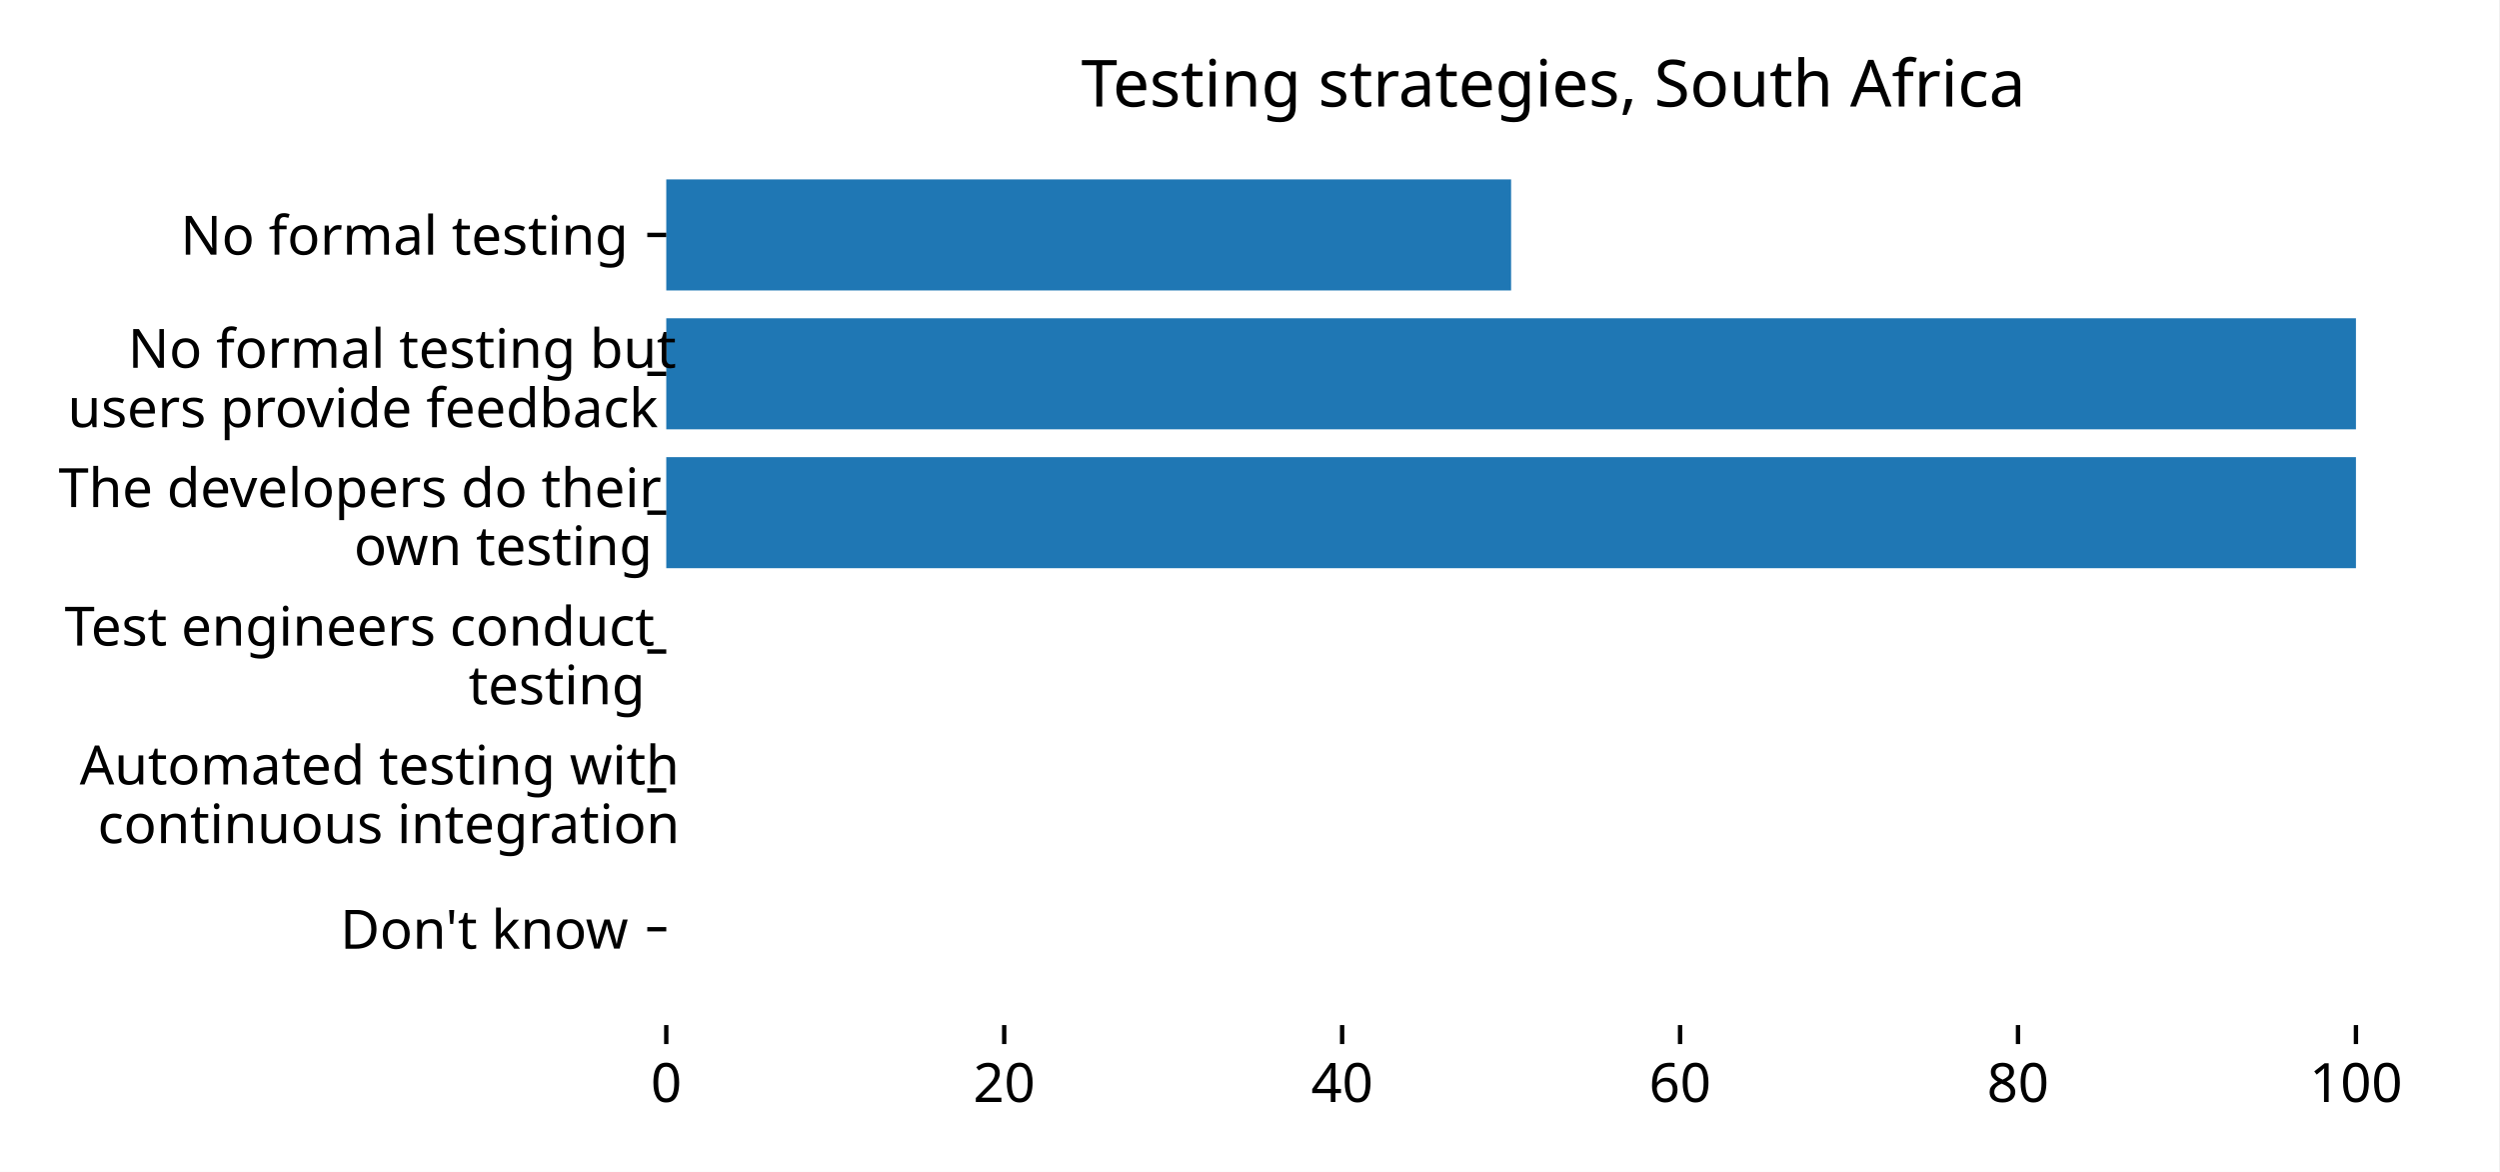
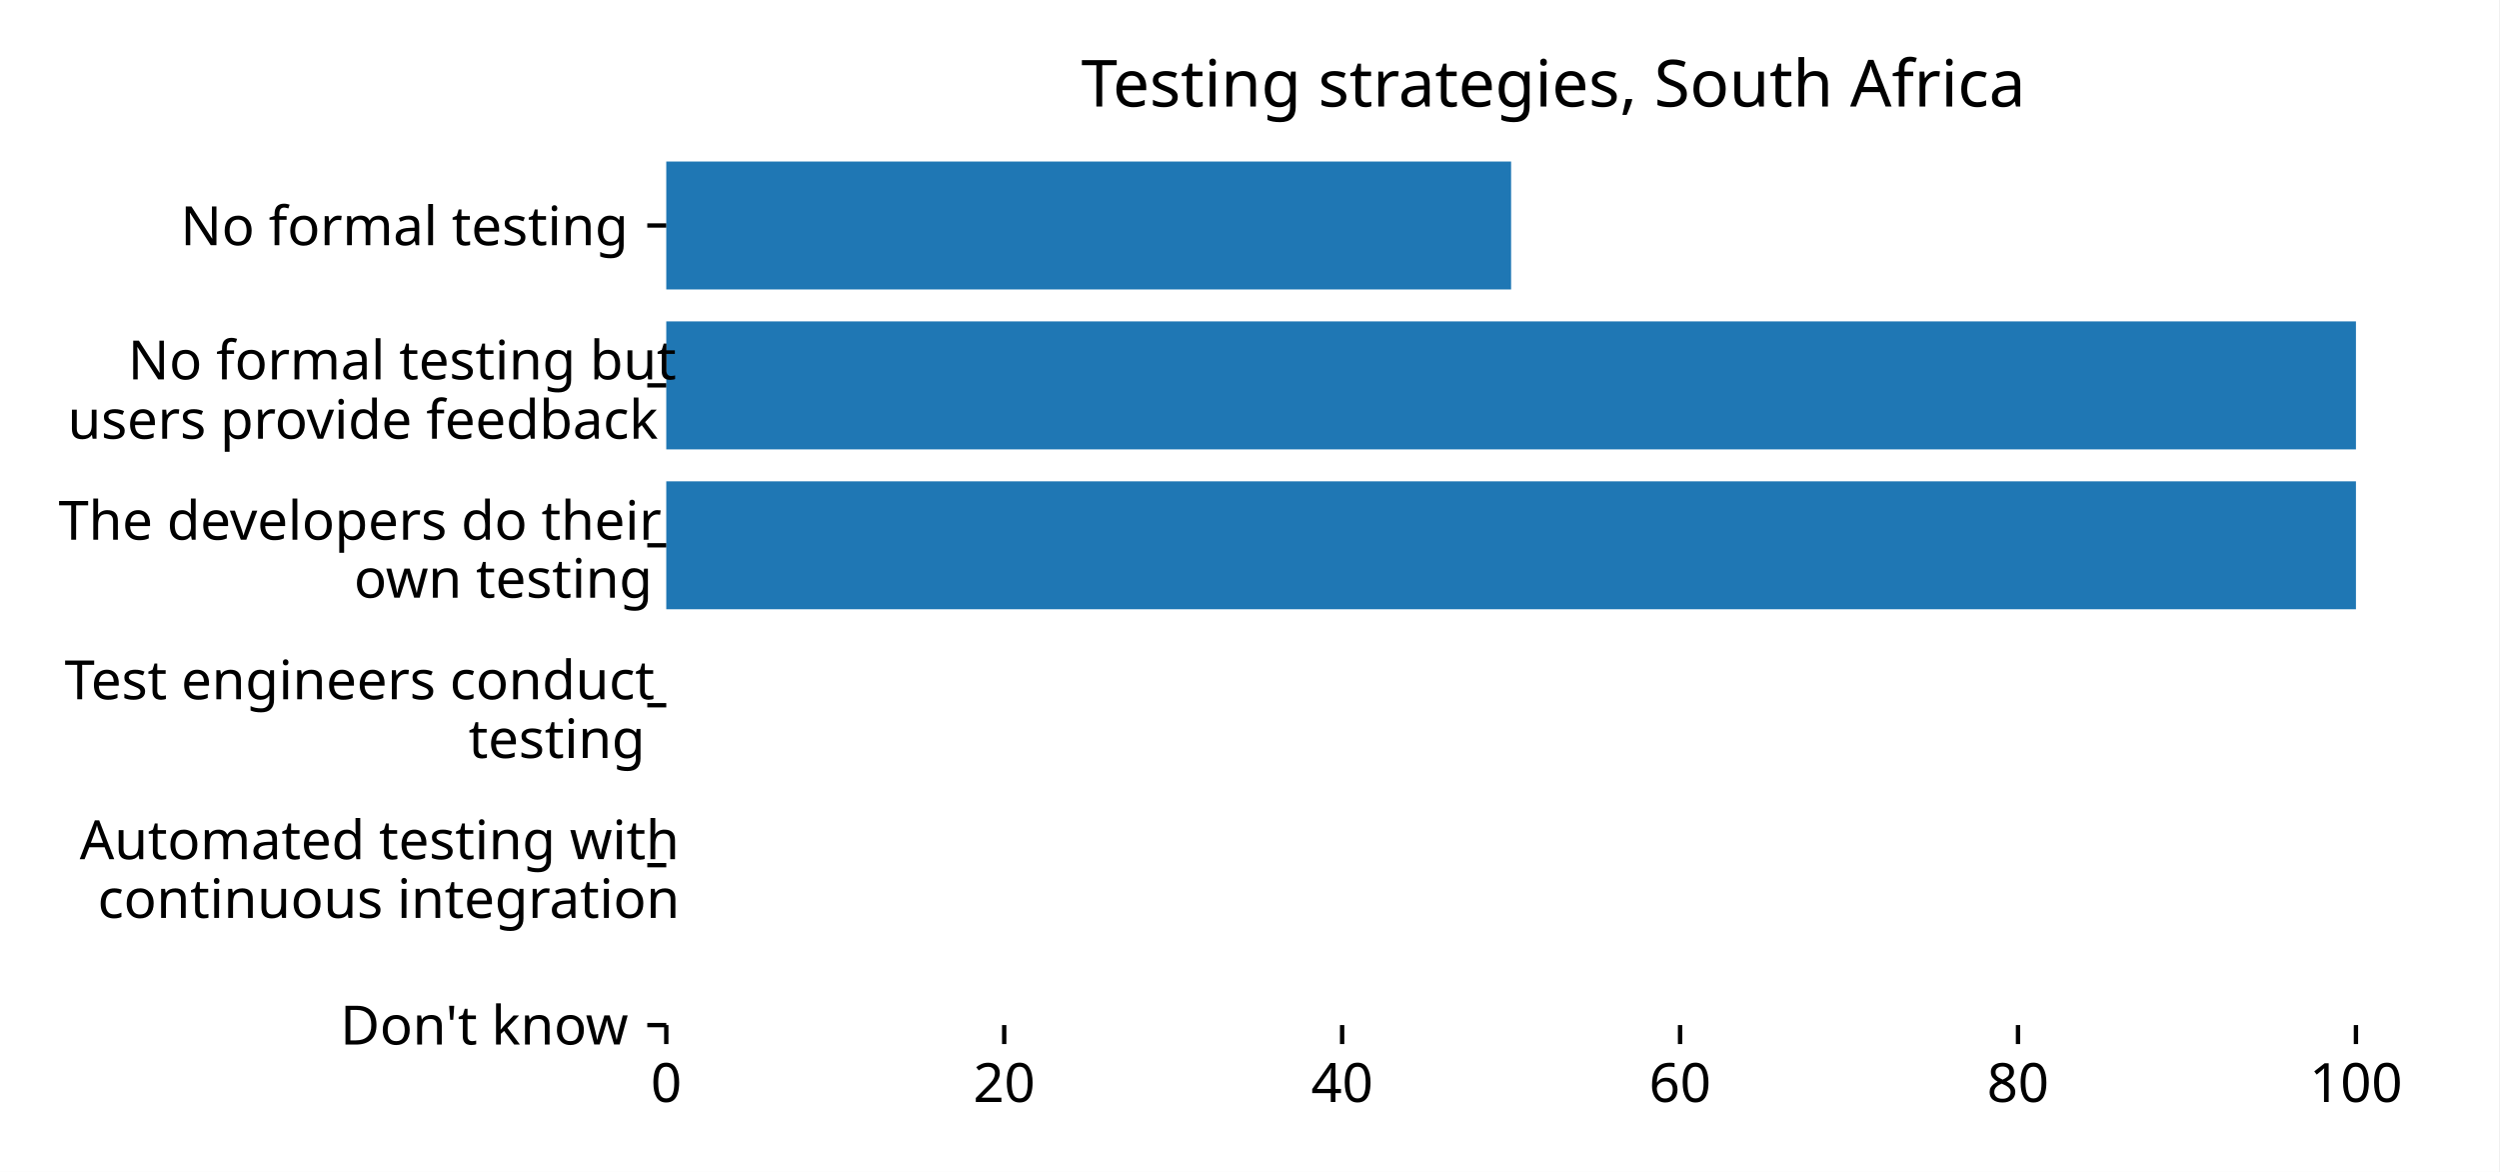
<svg xmlns="http://www.w3.org/2000/svg" xmlns:xlink="http://www.w3.org/1999/xlink" width="460.8pt" height="216pt" viewBox="0 0 460.8 216" version="1.1">
  <defs>
    <style type="text/css">*{stroke-linejoin: round; stroke-linecap: butt}</style>
  </defs>
  <g id="figure_1">
    <g id="patch_1">
      <path d="M 0 216  L 460.8 216  L 460.8 0  L 0 0  z " style="fill: #ffffff" />
    </g>
    <g id="axes_1">
      <g id="patch_2">
        <path d="M 122.855 188.942  L 450 188.942  L 450 25.642  L 122.855 25.642  z " style="fill: #ffffff" />
      </g>
      <g id="patch_3">
-         <path d="M 122.855 181.519  L 122.855 181.519  L 122.855 161.043  L 122.855 161.043  z " clip-path="url(#pab4c297068)" style="fill: #1f77b4" />
+         <path d="M 0 0  z " clip-path="url(#pab4c297068)" style="fill: #1f77b4" />
      </g>
      <g id="patch_4">
-         <path d="M 122.855 155.924  L 122.855 155.924  L 122.855 135.447  L 122.855 135.447  z " clip-path="url(#pab4c297068)" style="fill: #1f77b4" />
+         <path d="M 0 0  z " clip-path="url(#pab4c297068)" style="fill: #1f77b4" />
      </g>
      <g id="patch_5">
-         <path d="M 122.855 130.328  L 122.855 130.328  L 122.855 109.852  L 122.855 109.852  z " clip-path="url(#pab4c297068)" style="fill: #1f77b4" />
+         <path d="M 0 0  z " clip-path="url(#pab4c297068)" style="fill: #1f77b4" />
      </g>
      <g id="patch_6">
-         <path d="M 122.855 104.733  L 434.422 104.733  L 434.422 84.256  L 122.855 84.256  z " clip-path="url(#pab4c297068)" style="fill: #1f77b4" />
+         <path d="M 122.855 112.303  L 434.422 112.303  L 434.422 88.722  L 122.855 88.722  z " clip-path="url(#pab4c297068)" style="fill: #1f77b4" />
      </g>
      <g id="patch_7">
-         <path d="M 122.855 79.137  L 434.422 79.137  L 434.422 58.661  L 122.855 58.661  z " clip-path="url(#pab4c297068)" style="fill: #1f77b4" />
+         <path d="M 122.855 82.827  L 434.422 82.827  L 434.422 59.246  L 122.855 59.246  z " clip-path="url(#pab4c297068)" style="fill: #1f77b4" />
      </g>
      <g id="patch_8">
-         <path d="M 122.855 53.542  L 278.638 53.542  L 278.638 33.065  L 122.855 33.065  z " clip-path="url(#pab4c297068)" style="fill: #1f77b4" />
+         <path d="M 122.855 53.35  L 278.638 53.35  L 278.638 29.769  L 122.855 29.769  z " clip-path="url(#pab4c297068)" style="fill: #1f77b4" />
      </g>
      <g id="matplotlib.axis_1">
        <g id="xtick_1">
          <g id="line2d_1">
            <defs>
              <path id="m4c99cd72f3" d="M 0 0  L 0 3.5  " style="stroke: #000000; stroke-width: 0.8" />
            </defs>
            <g>
              <use xlink:href="#m4c99cd72f3" x="122.855" y="188.942" style="stroke: #000000; stroke-width: 0.8" />
            </g>
          </g>
          <g id="text_1">
            <text style="font: 10px 'sans-serif'; text-anchor: middle" x="122.855" y="203.116" transform="rotate(-0, 122.8547, 203.1156)">0</text>
          </g>
        </g>
        <g id="xtick_2">
          <g id="line2d_2">
            <g>
              <use xlink:href="#m4c99cd72f3" x="185.168" y="188.942" style="stroke: #000000; stroke-width: 0.8" />
            </g>
          </g>
          <g id="text_2">
            <text style="font: 10px 'sans-serif'; text-anchor: middle" x="185.168" y="203.116" transform="rotate(-0, 185.1681, 203.1156)">20</text>
          </g>
        </g>
        <g id="xtick_3">
          <g id="line2d_3">
            <g>
              <use xlink:href="#m4c99cd72f3" x="247.481" y="188.942" style="stroke: #000000; stroke-width: 0.8" />
            </g>
          </g>
          <g id="text_3">
            <text style="font: 10px 'sans-serif'; text-anchor: middle" x="247.481" y="203.116" transform="rotate(-0, 247.4815, 203.1156)">40</text>
          </g>
        </g>
        <g id="xtick_4">
          <g id="line2d_4">
            <g>
              <use xlink:href="#m4c99cd72f3" x="309.795" y="188.942" style="stroke: #000000; stroke-width: 0.8" />
            </g>
          </g>
          <g id="text_4">
            <text style="font: 10px 'sans-serif'; text-anchor: middle" x="309.795" y="203.116" transform="rotate(-0, 309.7949, 203.1156)">60</text>
          </g>
        </g>
        <g id="xtick_5">
          <g id="line2d_5">
            <g>
              <use xlink:href="#m4c99cd72f3" x="372.108" y="188.942" style="stroke: #000000; stroke-width: 0.8" />
            </g>
          </g>
          <g id="text_5">
            <text style="font: 10px 'sans-serif'; text-anchor: middle" x="372.108" y="203.116" transform="rotate(-0, 372.1083, 203.1156)">80</text>
          </g>
        </g>
        <g id="xtick_6">
          <g id="line2d_6">
            <g>
              <use xlink:href="#m4c99cd72f3" x="434.422" y="188.942" style="stroke: #000000; stroke-width: 0.8" />
            </g>
          </g>
          <g id="text_6">
            <text style="font: 10px 'sans-serif'; text-anchor: middle" x="434.422" y="203.116" transform="rotate(-0, 434.4217, 203.1156)">100</text>
          </g>
        </g>
      </g>
      <g id="matplotlib.axis_2">
        <g id="ytick_1">
          <g id="line2d_7">
            <defs>
              <path id="m8e343aef83" d="M 0 0  L -3.5 0  " style="stroke: #000000; stroke-width: 0.8" />
            </defs>
            <g>
-               <use xlink:href="#m8e343aef83" x="122.855" y="171.281" style="stroke: #000000; stroke-width: 0.8" />
+               <use xlink:href="#m8e343aef83" x="122.855" y="188.942" style="stroke: #000000; stroke-width: 0.8" />
            </g>
          </g>
          <g id="text_7">
-             <text style="font: 10px 'sans-serif'; text-anchor: end" x="115.855" y="174.868" transform="rotate(-0, 115.8547, 174.868)">Don't know</text>
+             <text style="font: 10px 'sans-serif'; text-anchor: end" x="115.855" y="192.529" transform="rotate(-0, 115.8547, 192.5289)">Don't know</text>
          </g>
        </g>
        <g id="ytick_2">
          <g id="line2d_8">
            <g>
-               <use xlink:href="#m8e343aef83" x="122.855" y="145.686" style="stroke: #000000; stroke-width: 0.8" />
+               <use xlink:href="#m8e343aef83" x="122.855" y="159.466" style="stroke: #000000; stroke-width: 0.8" />
            </g>
          </g>
          <g id="text_8">
-             <text style="font: 10px 'sans-serif'" transform="translate(14.69375 144.5912)">Automated testing with</text>
-             <text style="font: 10px 'sans-serif'" transform="translate(18.01562 155.4118)">continuous integration</text>
+             <text style="font: 10px 'sans-serif'" transform="translate(14.69375 158.3712)">Automated testing with</text>
+             <text style="font: 10px 'sans-serif'" transform="translate(18.01562 169.1918)">continuous integration</text>
          </g>
        </g>
        <g id="ytick_3">
          <g id="line2d_9">
            <g>
-               <use xlink:href="#m8e343aef83" x="122.855" y="120.09" style="stroke: #000000; stroke-width: 0.8" />
+               <use xlink:href="#m8e343aef83" x="122.855" y="129.989" style="stroke: #000000; stroke-width: 0.8" />
            </g>
          </g>
          <g id="text_9">
-             <text style="font: 10px 'sans-serif'" transform="translate(11.9125 118.9956)">Test engineers conduct</text>
-             <text style="font: 10px 'sans-serif'" transform="translate(86.39375 129.8162)">testing</text>
+             <text style="font: 10px 'sans-serif'" transform="translate(11.9125 128.8947)">Test engineers conduct</text>
+             <text style="font: 10px 'sans-serif'" transform="translate(86.39375 139.7153)">testing</text>
          </g>
        </g>
        <g id="ytick_4">
          <g id="line2d_10">
            <g>
-               <use xlink:href="#m8e343aef83" x="122.855" y="94.495" style="stroke: #000000; stroke-width: 0.8" />
+               <use xlink:href="#m8e343aef83" x="122.855" y="100.513" style="stroke: #000000; stroke-width: 0.8" />
            </g>
          </g>
          <g id="text_10">
-             <text style="font: 10px 'sans-serif'" transform="translate(10.8 93.46409)">The developers do their</text>
-             <text style="font: 10px 'sans-serif'" transform="translate(65.27187 104.1566)">own testing</text>
+             <text style="font: 10px 'sans-serif'" transform="translate(10.8 99.48229)">The developers do their</text>
+             <text style="font: 10px 'sans-serif'" transform="translate(65.27187 110.1748)">own testing</text>
          </g>
        </g>
        <g id="ytick_5">
          <g id="line2d_11">
            <g>
-               <use xlink:href="#m8e343aef83" x="122.855" y="68.899" style="stroke: #000000; stroke-width: 0.8" />
+               <use xlink:href="#m8e343aef83" x="122.855" y="71.036" style="stroke: #000000; stroke-width: 0.8" />
            </g>
          </g>
          <g id="text_11">
-             <text style="font: 10px 'sans-serif'" transform="translate(23.59531 67.79275)">No formal testing but</text>
-             <text style="font: 10px 'sans-serif'" transform="translate(12.46875 78.73525)">users provide feedback</text>
+             <text style="font: 10px 'sans-serif'" transform="translate(23.59531 69.93003)">No formal testing but</text>
+             <text style="font: 10px 'sans-serif'" transform="translate(12.46875 80.87253)">users provide feedback</text>
          </g>
        </g>
        <g id="ytick_6">
          <g id="line2d_12">
            <g>
-               <use xlink:href="#m8e343aef83" x="122.855" y="43.303" style="stroke: #000000; stroke-width: 0.8" />
+               <use xlink:href="#m8e343aef83" x="122.855" y="41.56" style="stroke: #000000; stroke-width: 0.8" />
            </g>
          </g>
          <g id="text_12">
-             <text style="font: 10px 'sans-serif'; text-anchor: end" x="115.855" y="46.941" transform="rotate(-0, 115.8547, 46.94094)">No formal testing</text>
+             <text style="font: 10px 'sans-serif'; text-anchor: end" x="115.855" y="45.197" transform="rotate(-0, 115.8547, 45.1973)">No formal testing</text>
          </g>
        </g>
      </g>
      <g id="text_13">
        <text style="font: 12px 'sans-serif'; text-anchor: middle" x="286.427" y="19.642" transform="rotate(-0, 286.4273, 19.6425)">Testing strategies, South Africa</text>
      </g>
    </g>
  </g>
  <defs>
    <clipPath id="pab4c297068">
      <rect x="122.855" y="25.642" width="327.145" height="163.3" />
    </clipPath>
  </defs>
</svg>
